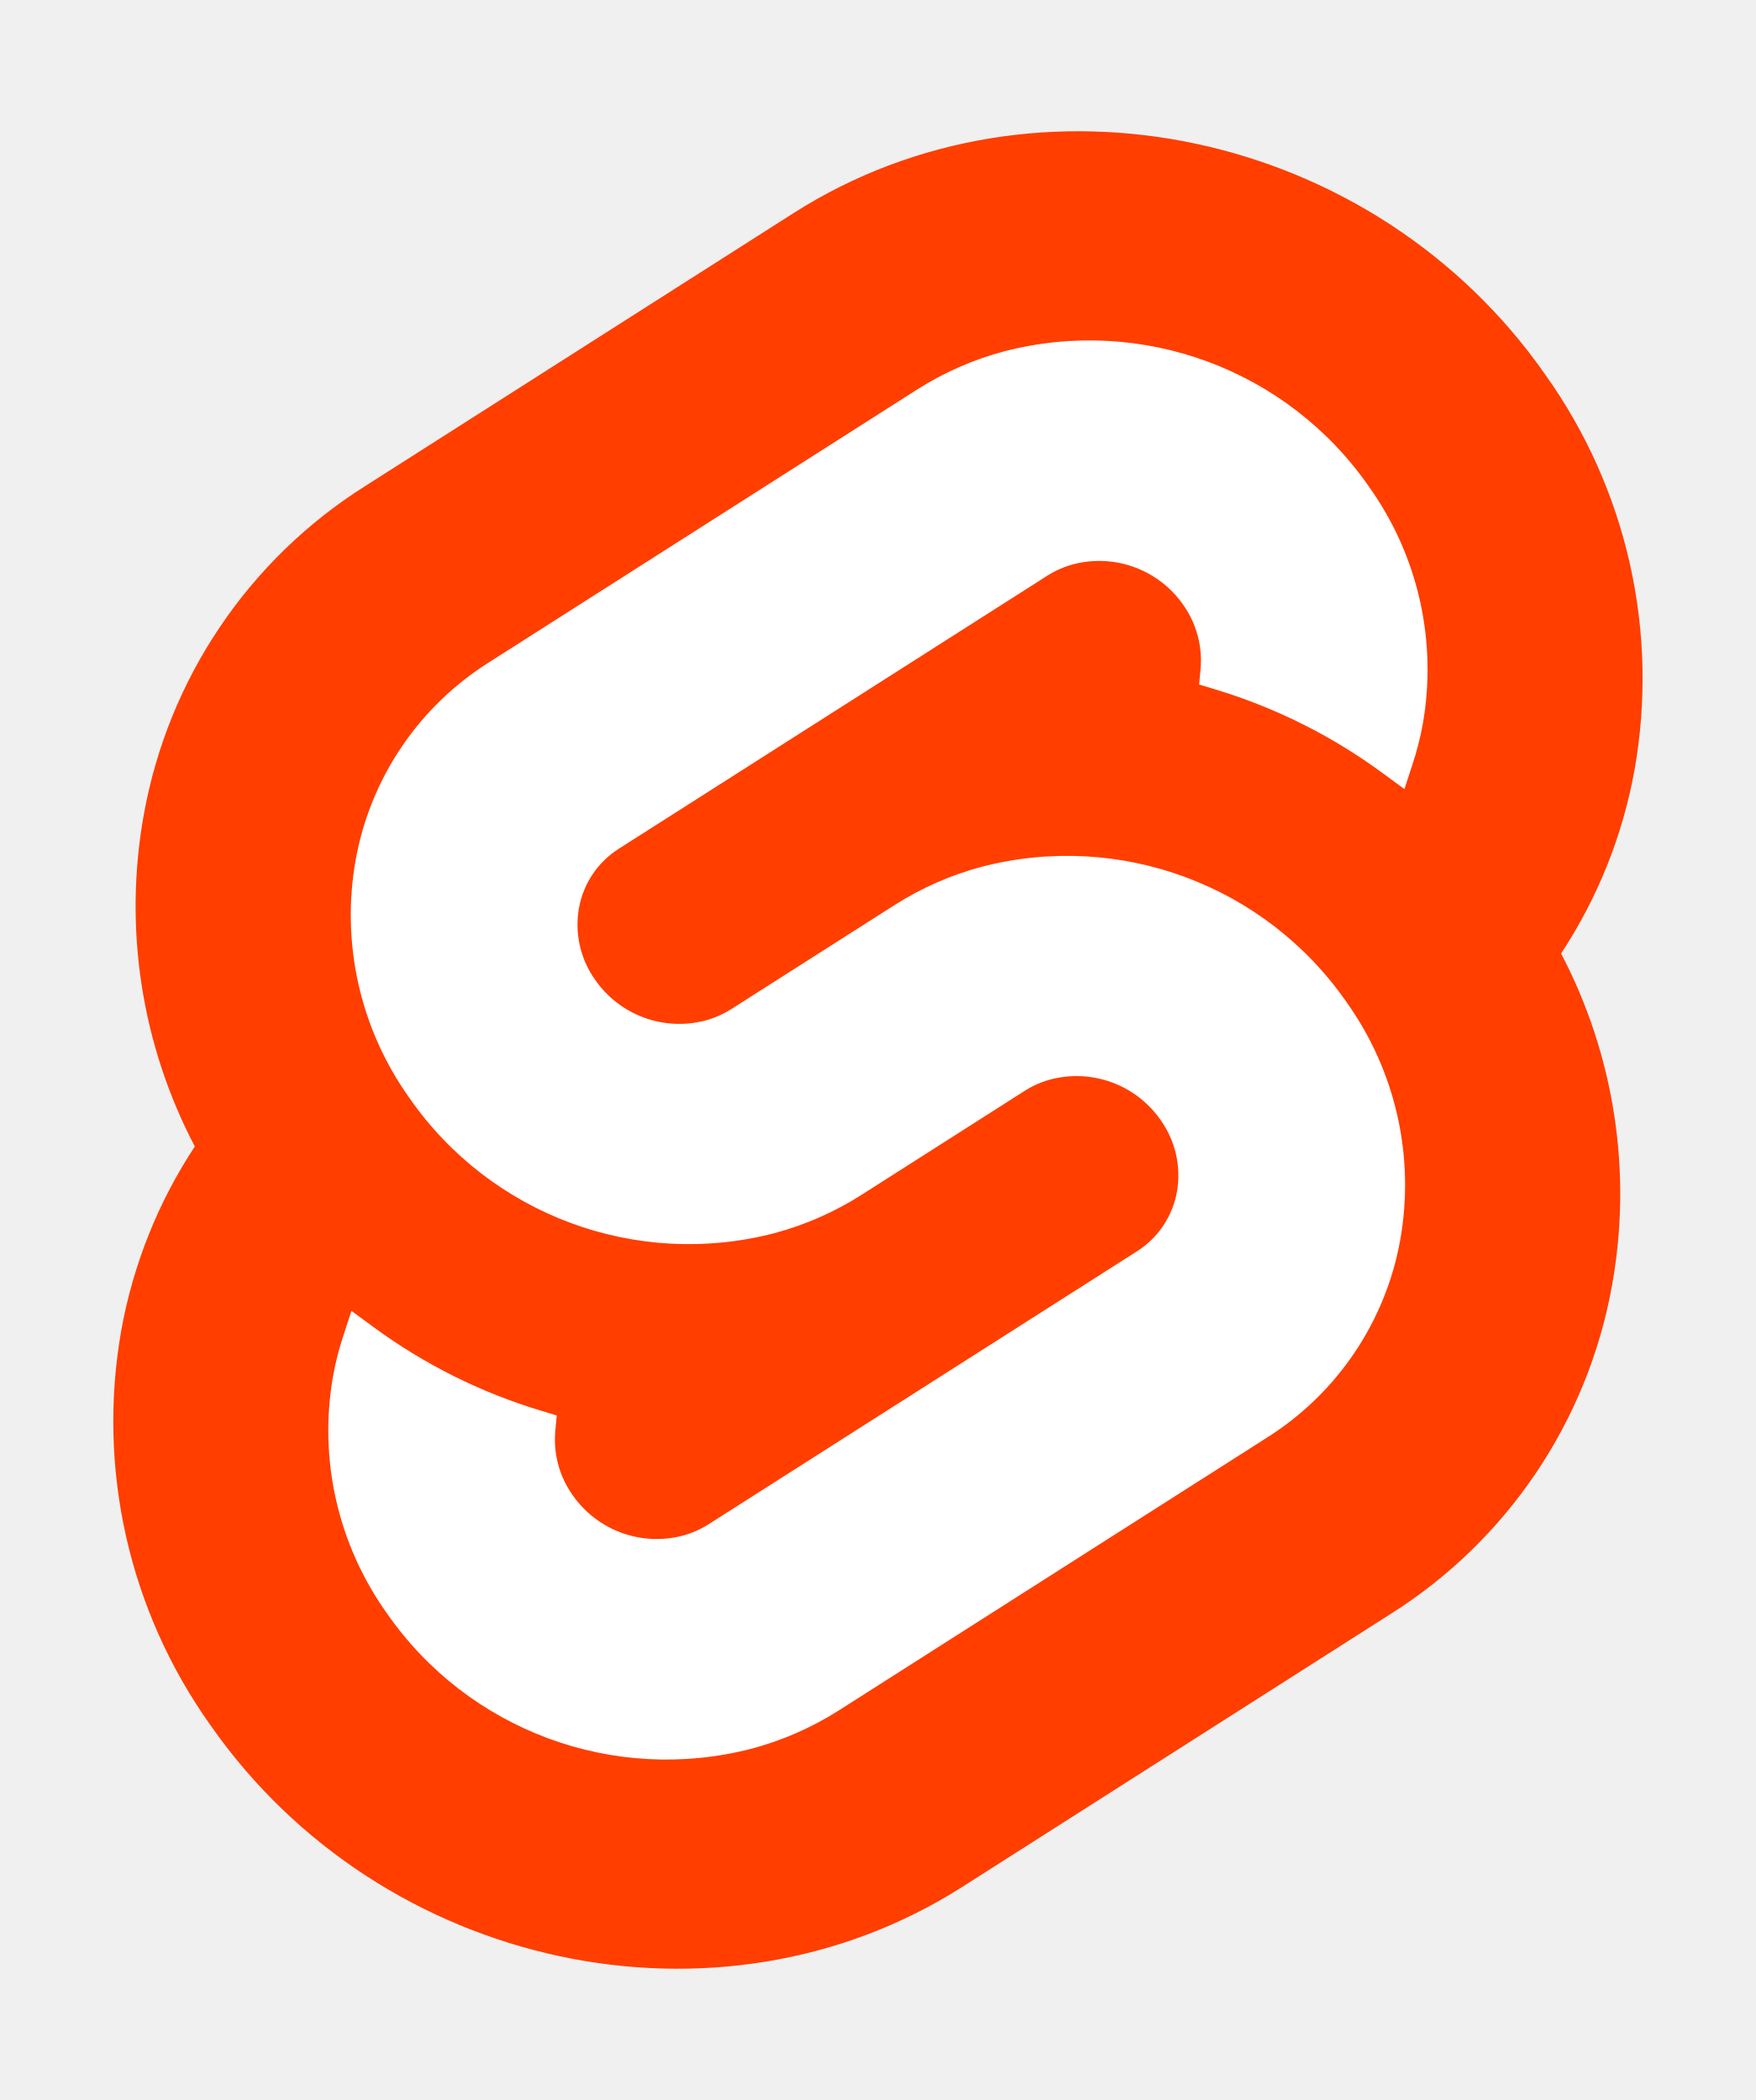
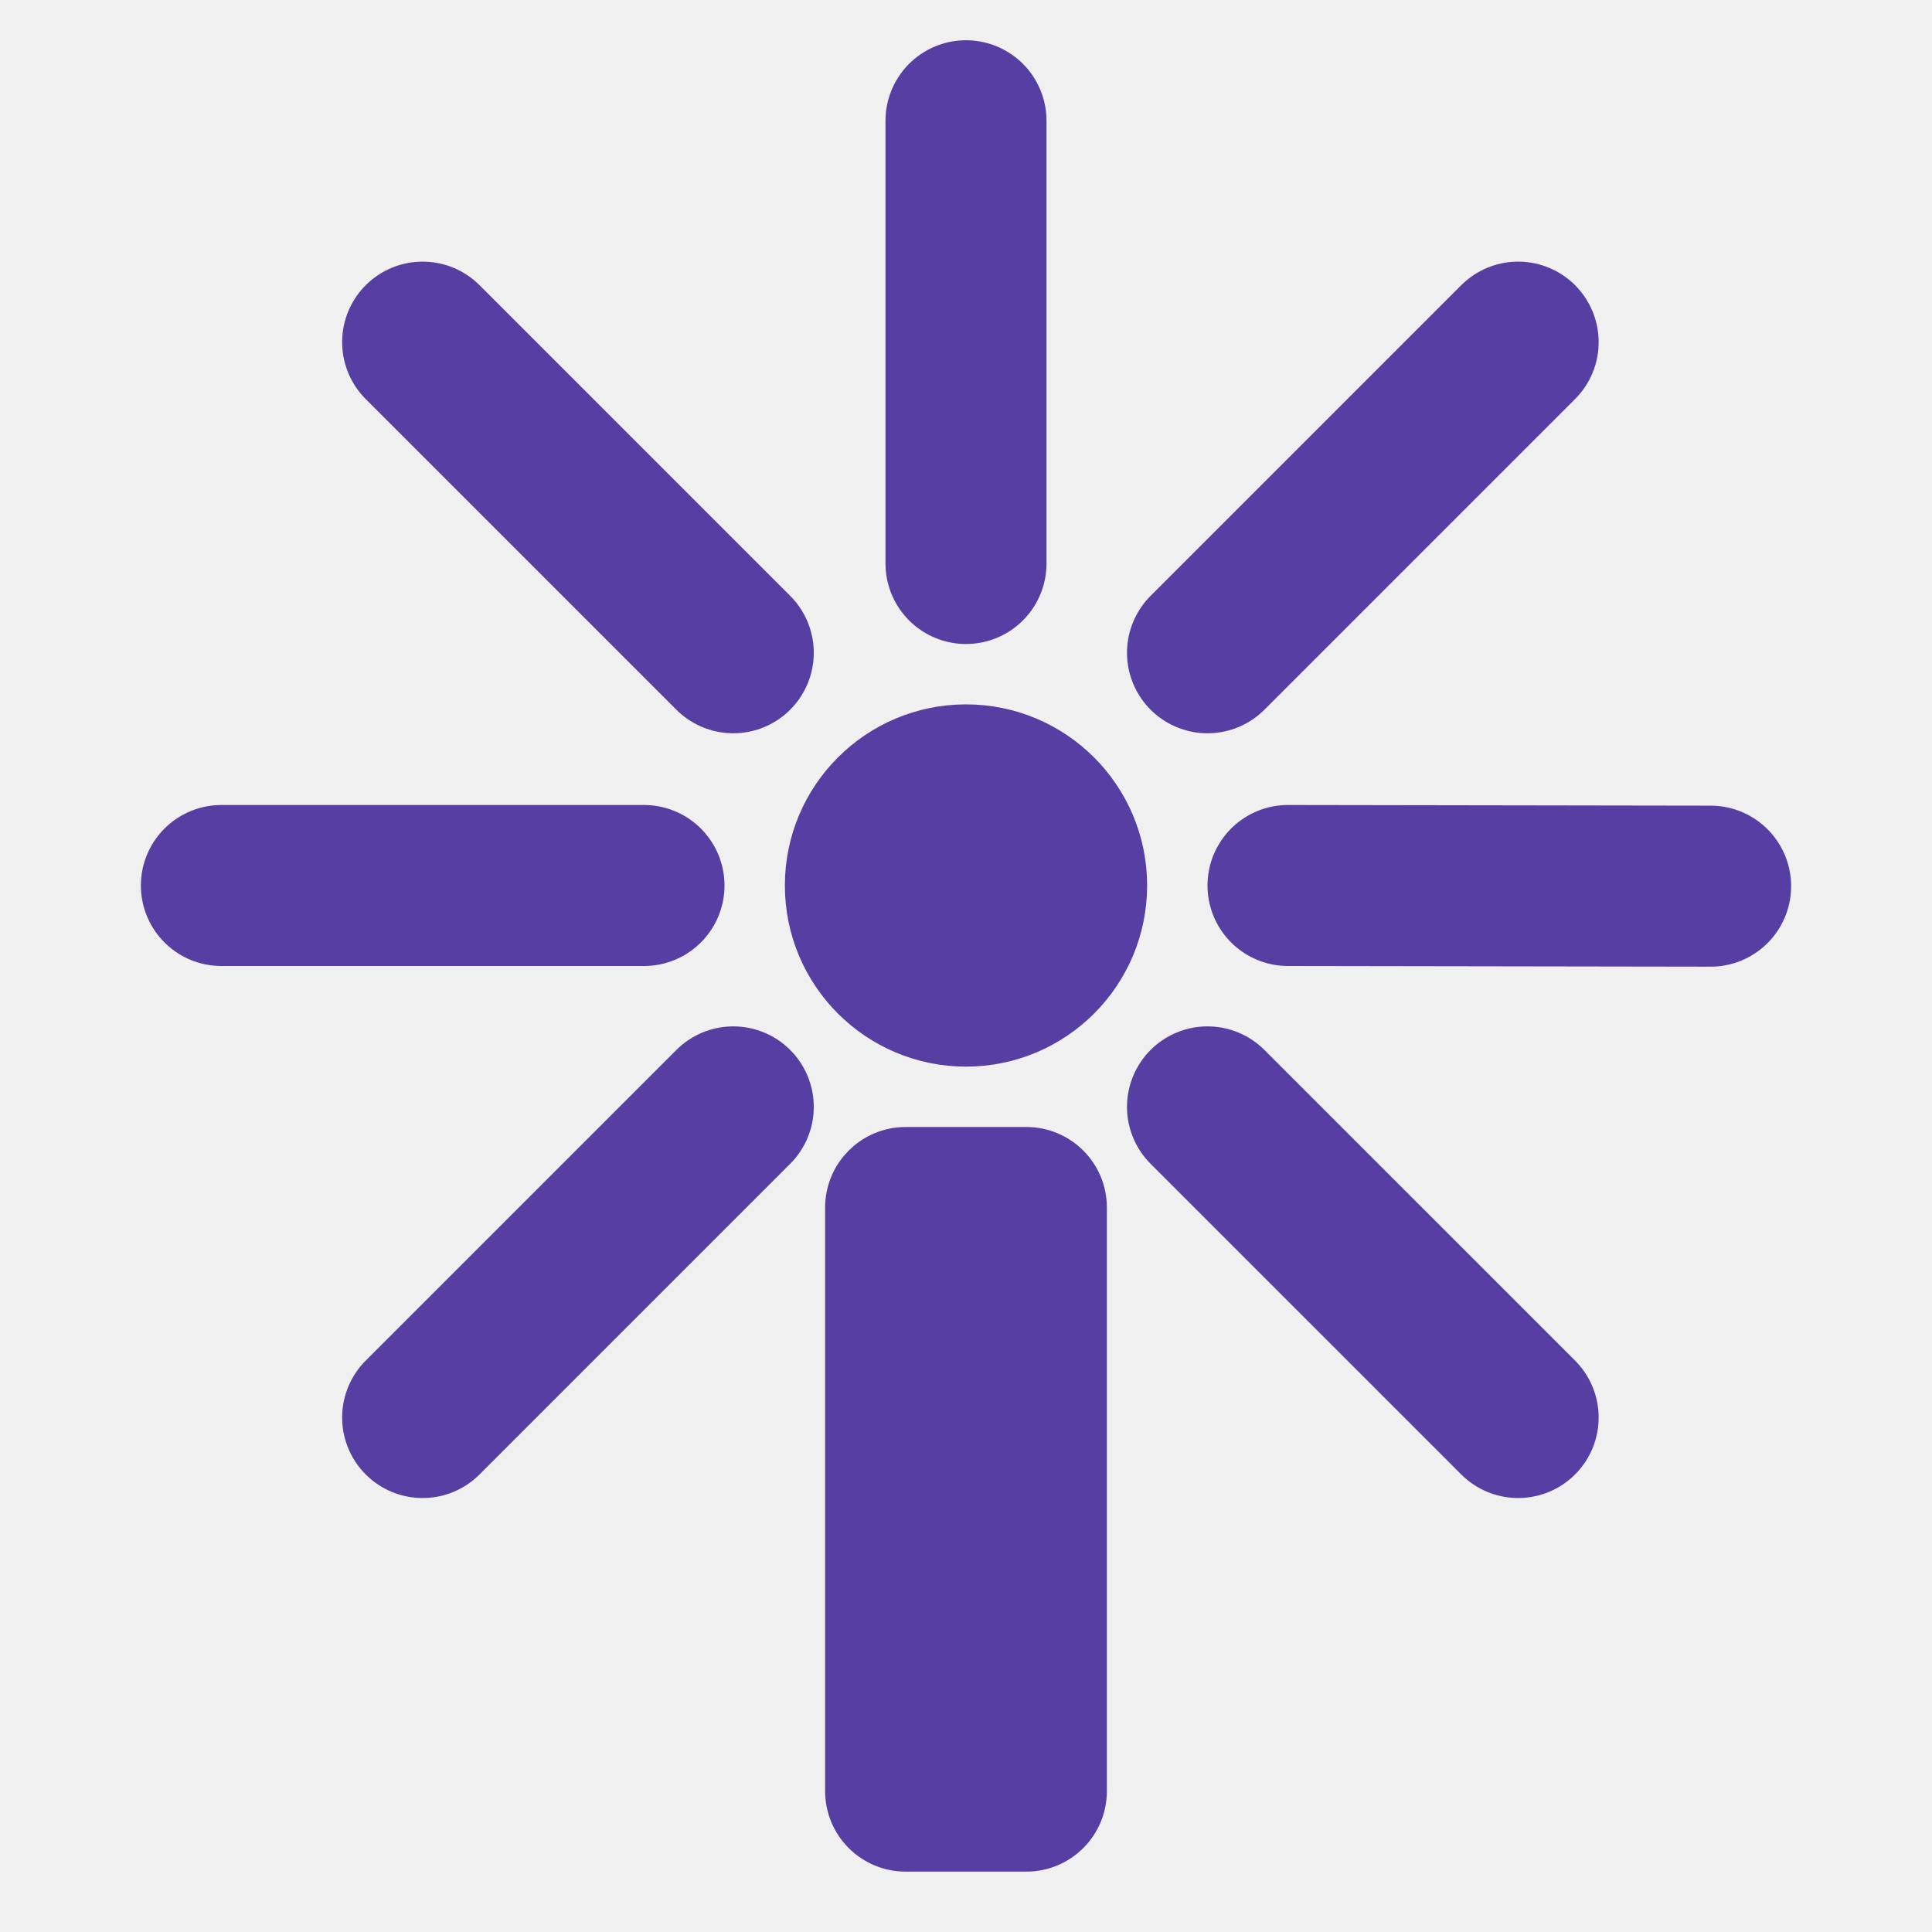
- <svg xmlns="http://www.w3.org/2000/svg" width="107" height="128" viewBox="0 0 107 128">
-   <path d="M94.157 22.819c-10.4-14.885-30.94-19.297-45.792-9.835L22.282 29.608A29.92 29.92 0 0 0 8.764 49.65a31.5 31.5 0 0 0 3.108 20.231 30 30 0 0 0-4.477 11.183 31.9 31.9 0 0 0 5.448 24.116c10.402 14.887 30.942 19.297 45.791 9.835l26.083-16.624A29.92 29.92 0 0 0 98.235 78.35a31.53 31.53 0 0 0-3.105-20.232 30 30 0 0 0 4.474-11.182 31.88 31.88 0 0 0-5.447-24.116" style="fill:#ff3e00" />
-   <path d="M45.817 106.582a20.72 20.72 0 0 1-22.237-8.243 19.17 19.17 0 0 1-3.277-14.503 18 18 0 0 1 .624-2.435l.49-1.498 1.337.981a33.6 33.6 0 0 0 10.203 5.098l.97.294-.09.968a5.85 5.85 0 0 0 1.052 3.878 6.24 6.24 0 0 0 6.695 2.485 5.8 5.8 0 0 0 1.603-.704L69.27 76.28a5.43 5.43 0 0 0 2.45-3.631 5.8 5.8 0 0 0-.987-4.371 6.24 6.24 0 0 0-6.698-2.487 5.7 5.7 0 0 0-1.6.704l-9.953 6.345a19 19 0 0 1-5.296 2.326 20.72 20.72 0 0 1-22.237-8.243 19.17 19.17 0 0 1-3.277-14.502 17.99 17.99 0 0 1 8.13-12.052l26.081-16.623a19 19 0 0 1 5.3-2.329 20.72 20.72 0 0 1 22.237 8.243 19.17 19.17 0 0 1 3.277 14.503 18 18 0 0 1-.624 2.435l-.49 1.498-1.337-.98a33.6 33.6 0 0 0-10.203-5.1l-.97-.294.09-.968a5.86 5.86 0 0 0-1.052-3.878 6.24 6.24 0 0 0-6.696-2.485 5.8 5.8 0 0 0-1.602.704L37.73 51.72a5.42 5.42 0 0 0-2.449 3.63 5.79 5.79 0 0 0 .986 4.372 6.24 6.24 0 0 0 6.698 2.486 5.8 5.8 0 0 0 1.602-.704l9.952-6.342a19 19 0 0 1 5.295-2.328 20.72 20.72 0 0 1 22.237 8.242 19.17 19.17 0 0 1 3.277 14.503 18 18 0 0 1-8.13 12.053l-26.081 16.622a19 19 0 0 1-5.3 2.328" style="fill:#fff" />
+ <svg xmlns="http://www.w3.org/2000/svg" width="96" height="96" viewBox="0 0 96 96" fill="none">
+   <rect x="42.5" y="57.5" width="11" height="34" rx="2.5" fill="#573EA3" stroke="#573EA3" stroke-width="3" />
+   <circle cx="48" cy="44" r="7.5" fill="#573EA3" stroke="#573EA3" stroke-width="3" />
+   <path d="M48 28V6" stroke="#573EA3" stroke-width="8" stroke-linecap="round" />
+   <path d="M32 44H11" stroke="#573EA3" stroke-width="8" stroke-linecap="round" />
+   <path d="M36.436 55L21 70.436" stroke="#573EA3" stroke-width="8" stroke-linecap="round" />
+   <path d="M36.436 32.436L21 17" stroke="#573EA3" stroke-width="8" stroke-linecap="round" />
+   <path d="M64 44L85 44.033" stroke="#573EA3" stroke-width="8" stroke-linecap="round" />
+   <path d="M60 55L75.436 70.436" stroke="#573EA3" stroke-width="8" stroke-linecap="round" />
+   <path d="M60 32.436L75.436 17" stroke="#573EA3" stroke-width="8" stroke-linecap="round" />
</svg>
